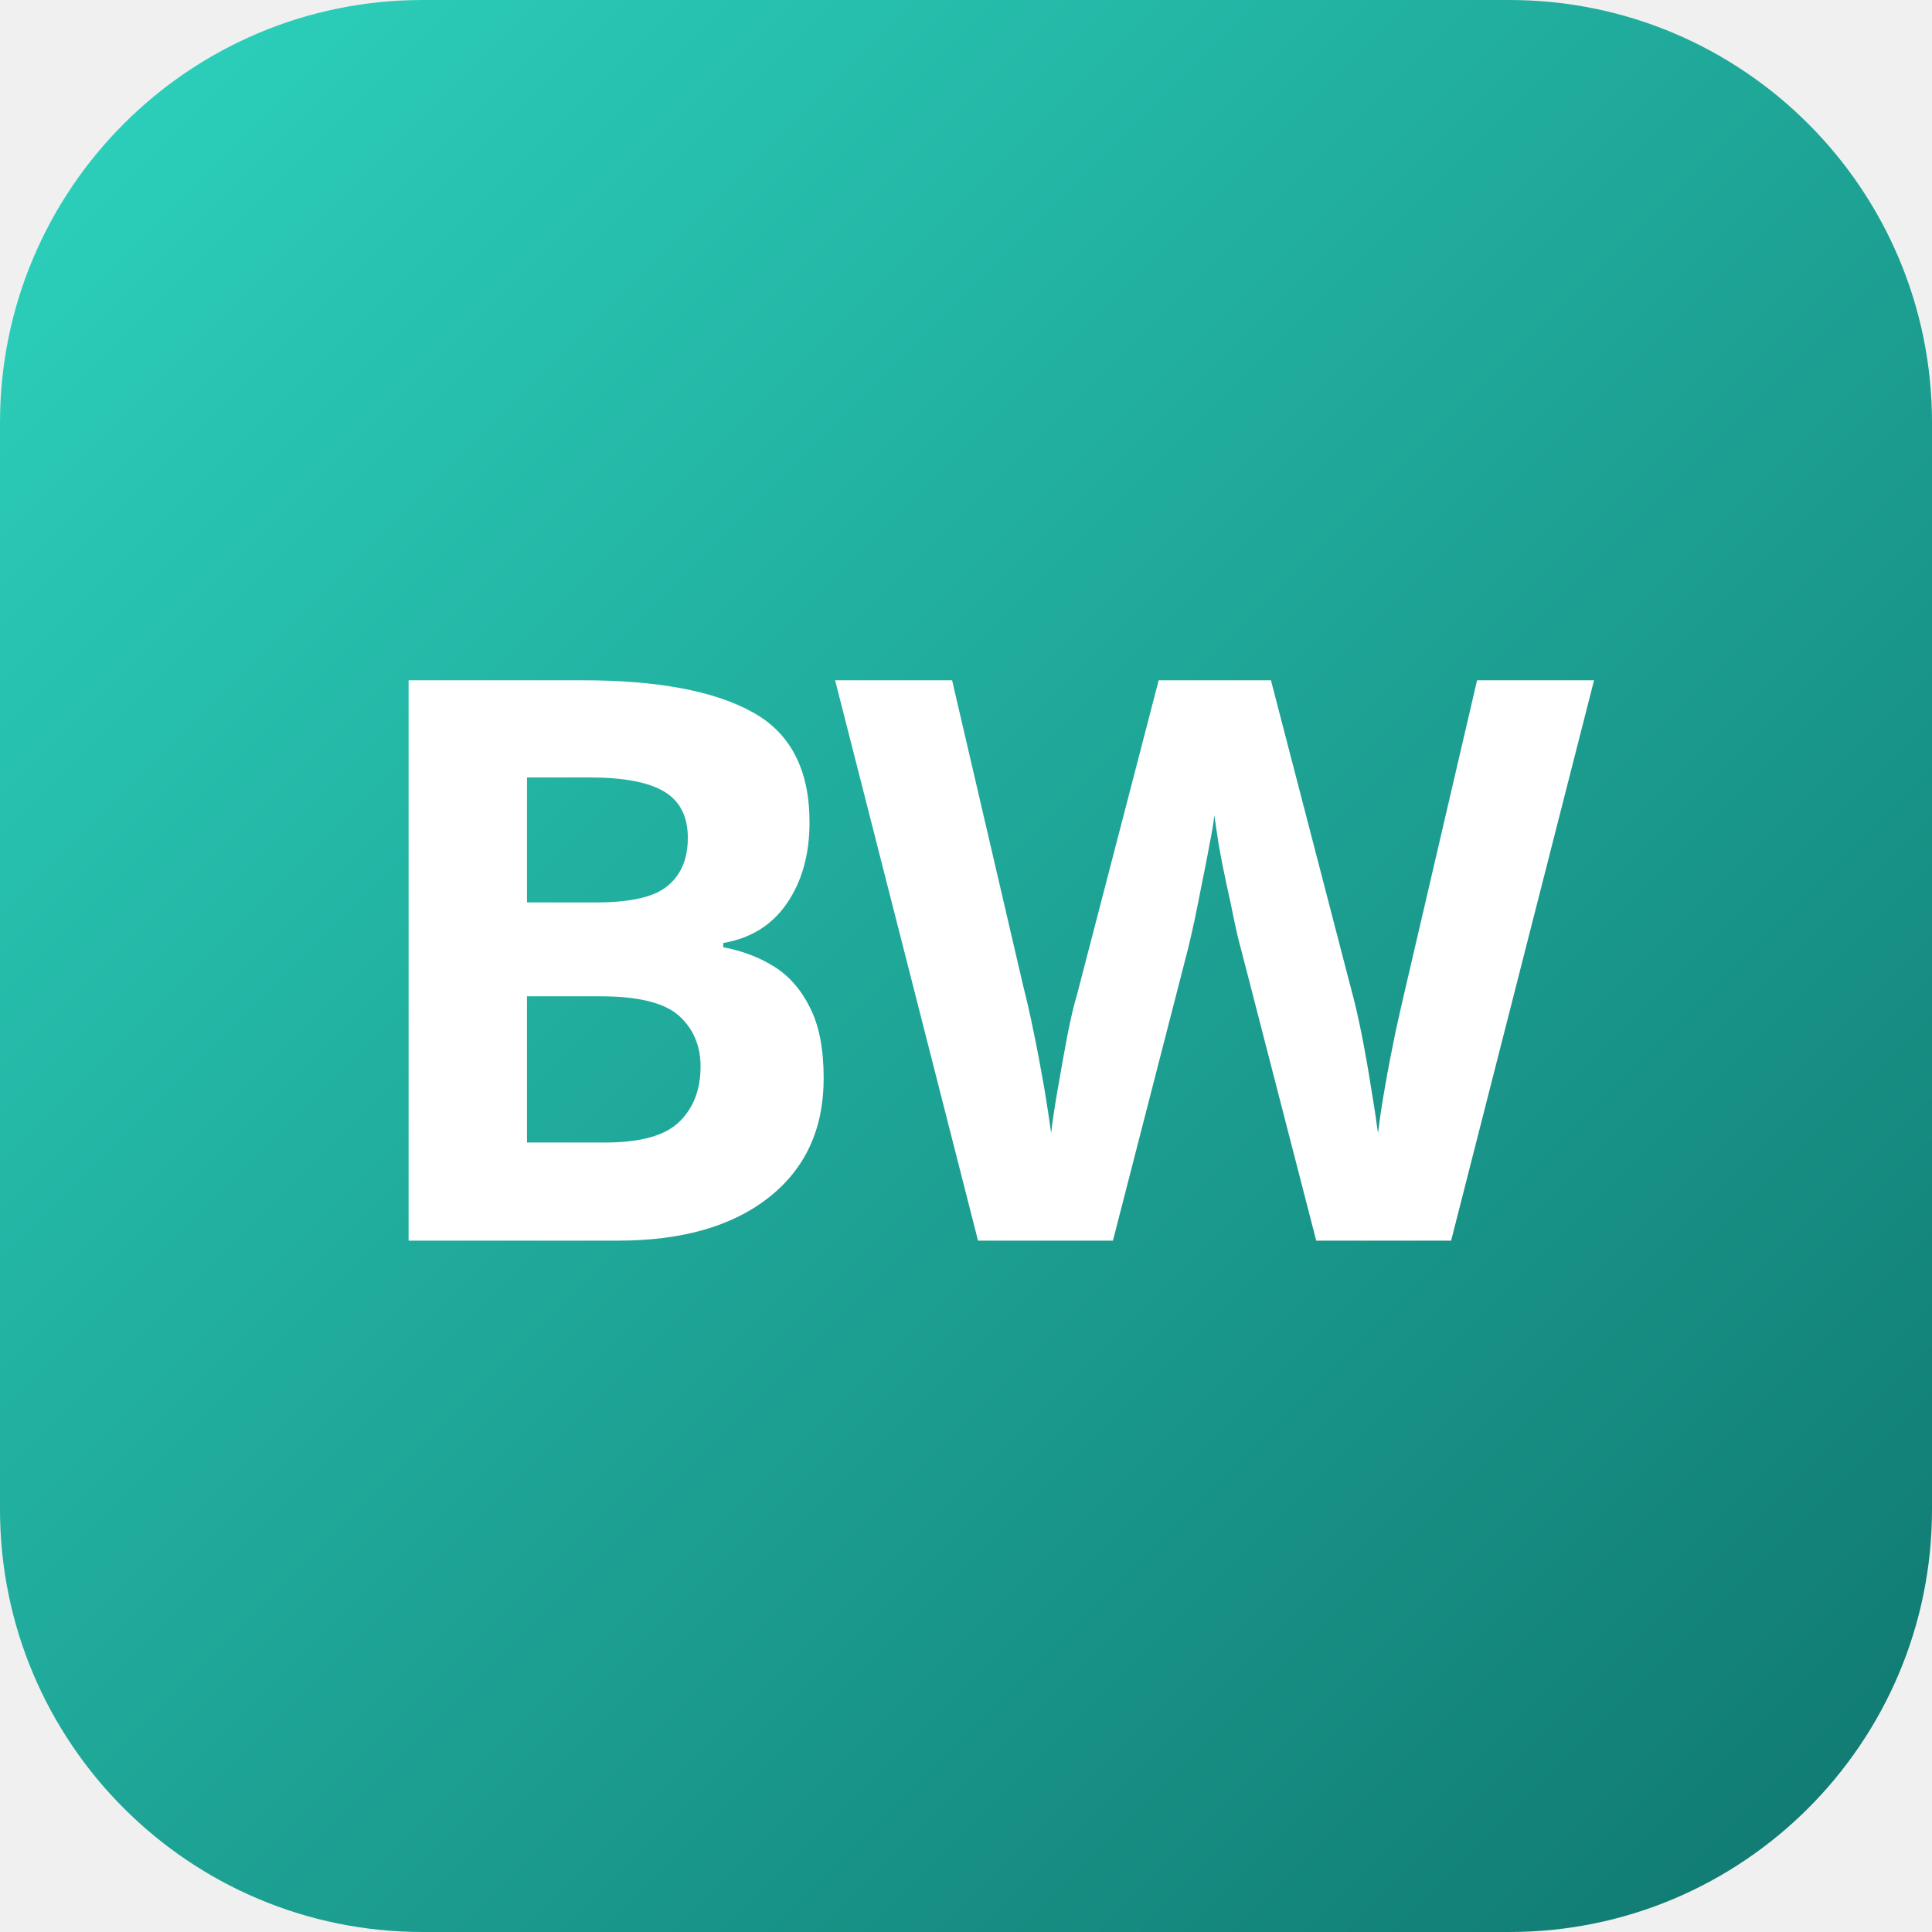
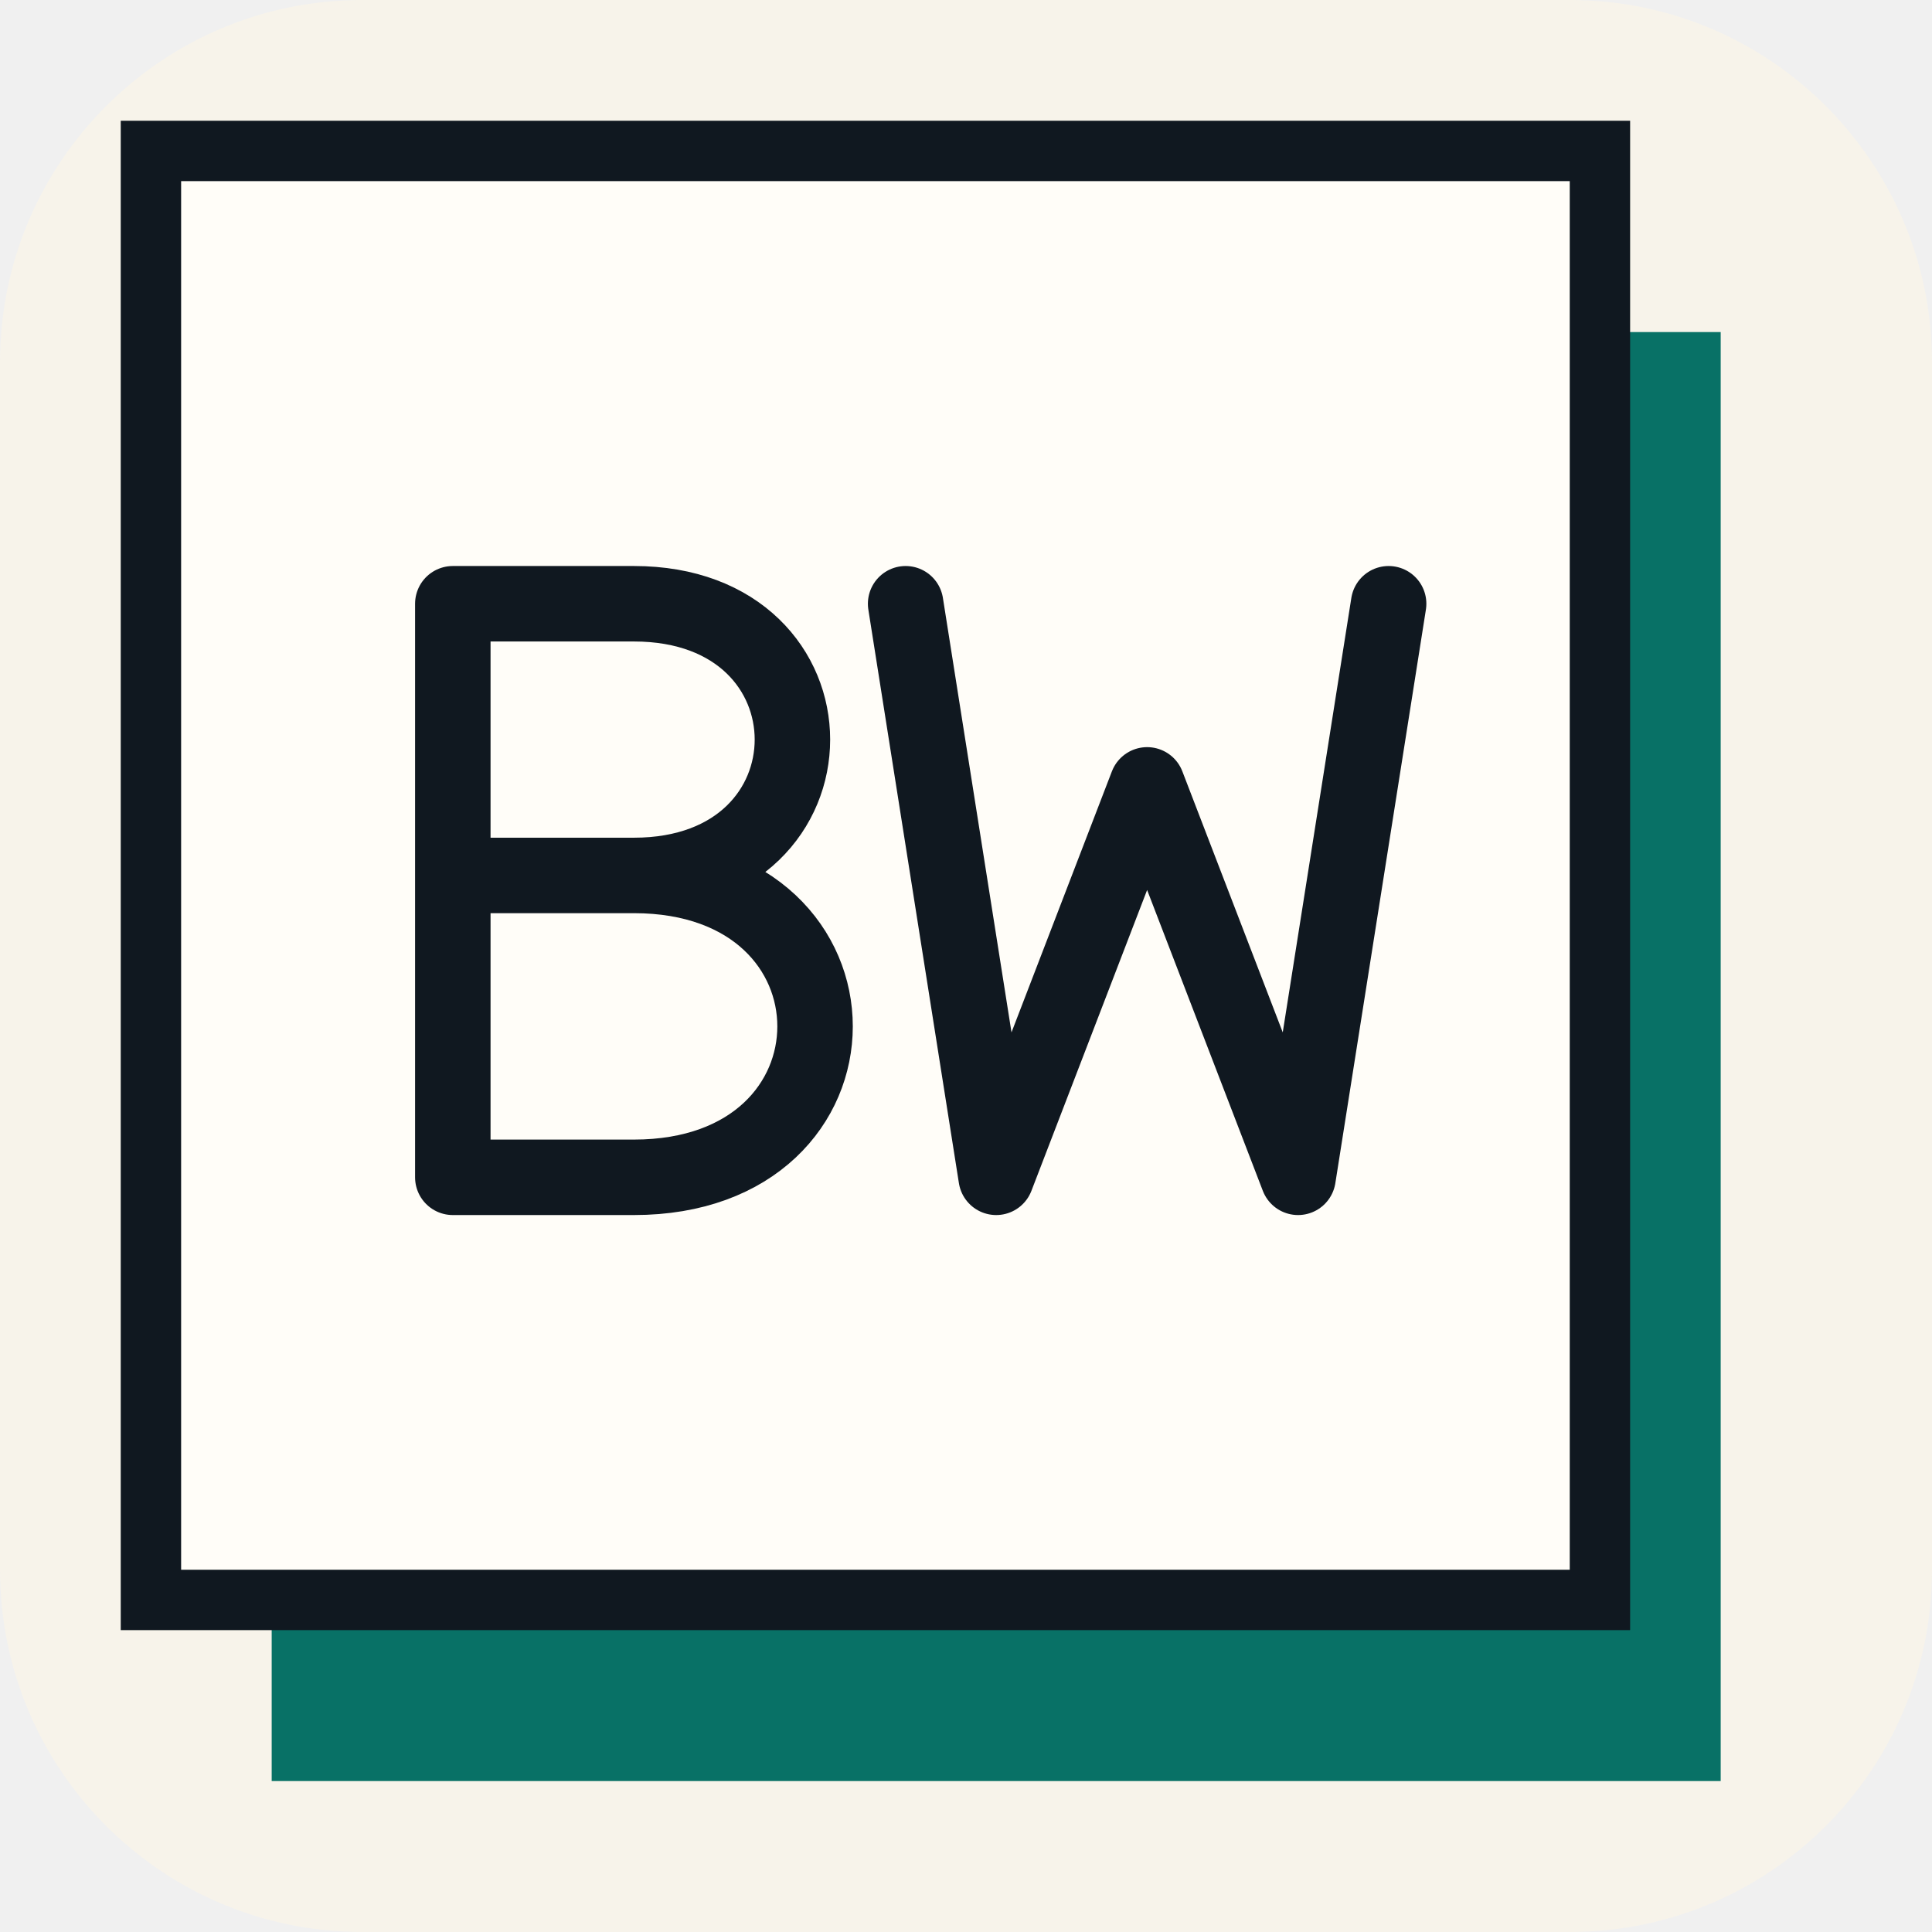
<svg xmlns="http://www.w3.org/2000/svg" viewBox="0 0 64 64" width="64" height="64">
-   <defs>
-     <linearGradient id="g" x1="0" y1="0" x2="1" y2="1">
-       <stop offset="0" stop-color="#2dd4bf" />
-       <stop offset="1" stop-color="#0f766e" />
-     </linearGradient>
-   </defs>
-   <rect width="64" height="64" rx="14" fill="url(#g)" />
-   <text x="50%" y="50%" dy="0.35em" text-anchor="middle" font-family="'Segoe UI', system-ui, sans-serif" font-size="26" font-weight="700" fill="#ffffff" letter-spacing="-1">BW</text>
+   <rect width="64" height="64" rx="12" fill="#f7f3ea" />
+   <rect x="9" y="11" width="48" height="48" fill="#087166" />
+   <rect x="5" y="5" width="48" height="48" fill="#fffdf8" stroke="#101820" stroke-width="2" />
+   <g fill="none" stroke="#101820" stroke-width="2.5" stroke-linejoin="round" stroke-linecap="round">
+     <path d="M15 20v19h6c8 0 8-10 0-10h-6m6 0c7 0 7-9 0-9h-6" />
+     <path d="m30 20 3 19 5-13 5 13 3-19" />
+   </g>
</svg>
